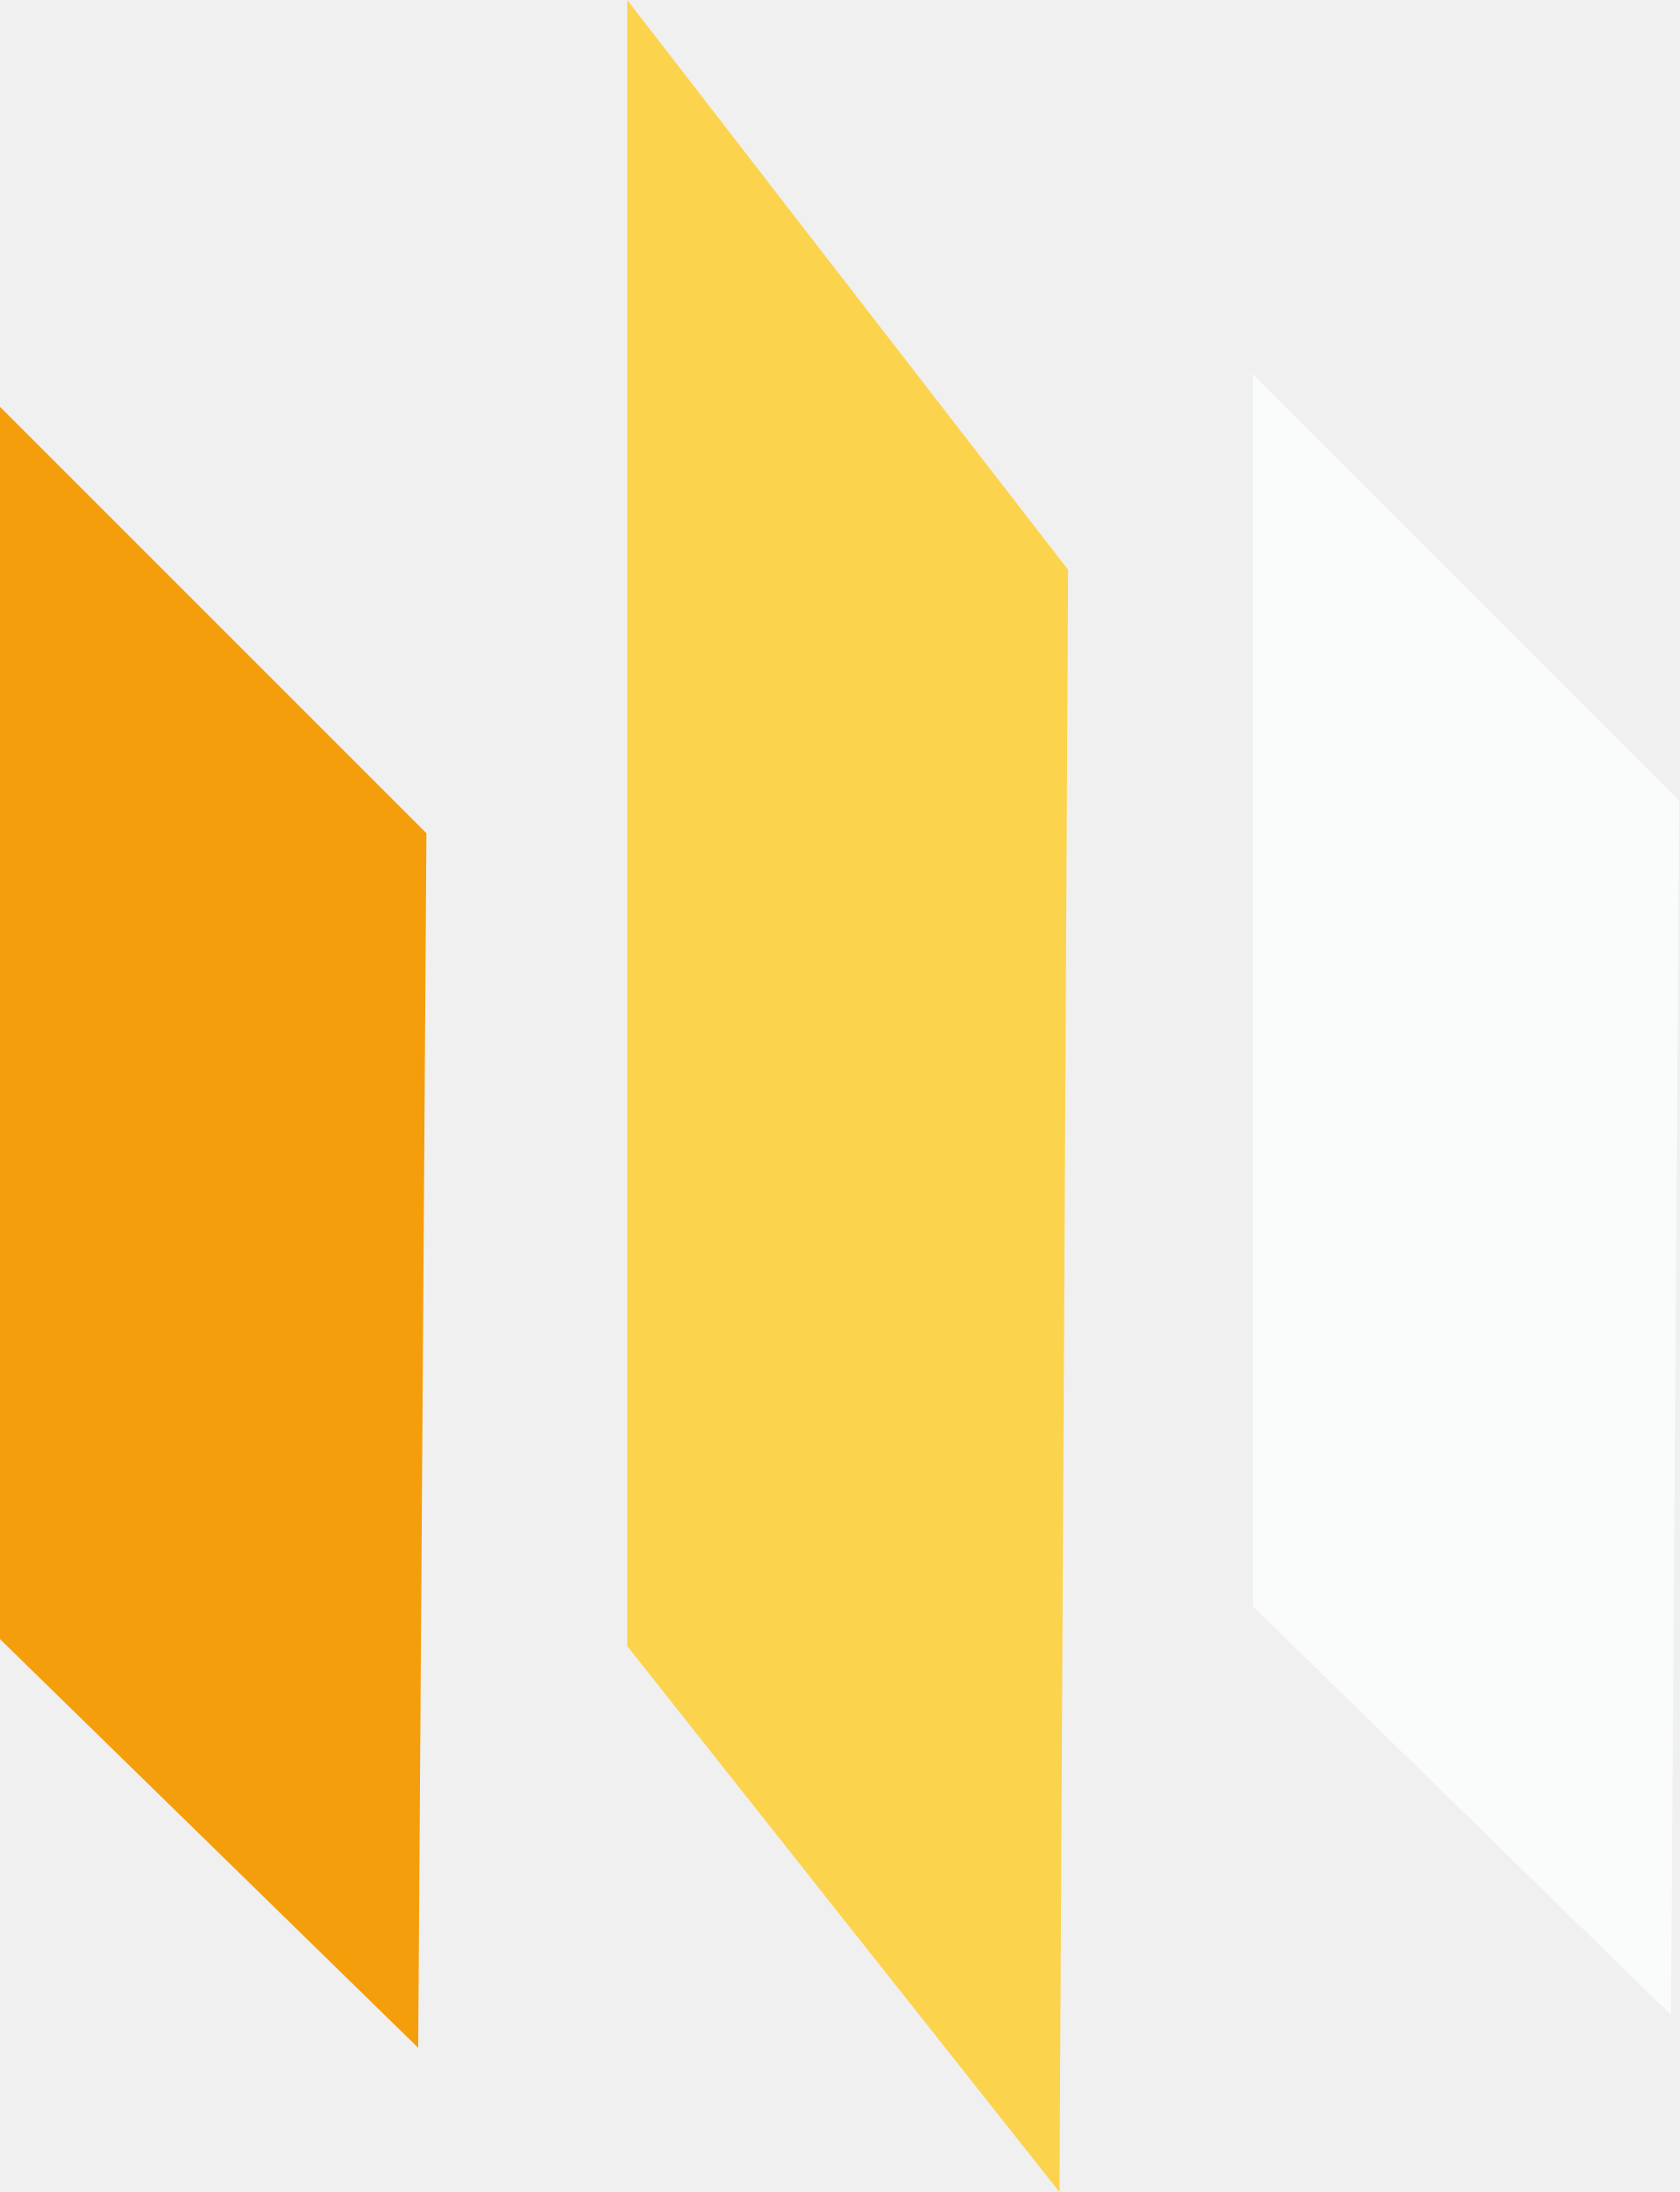
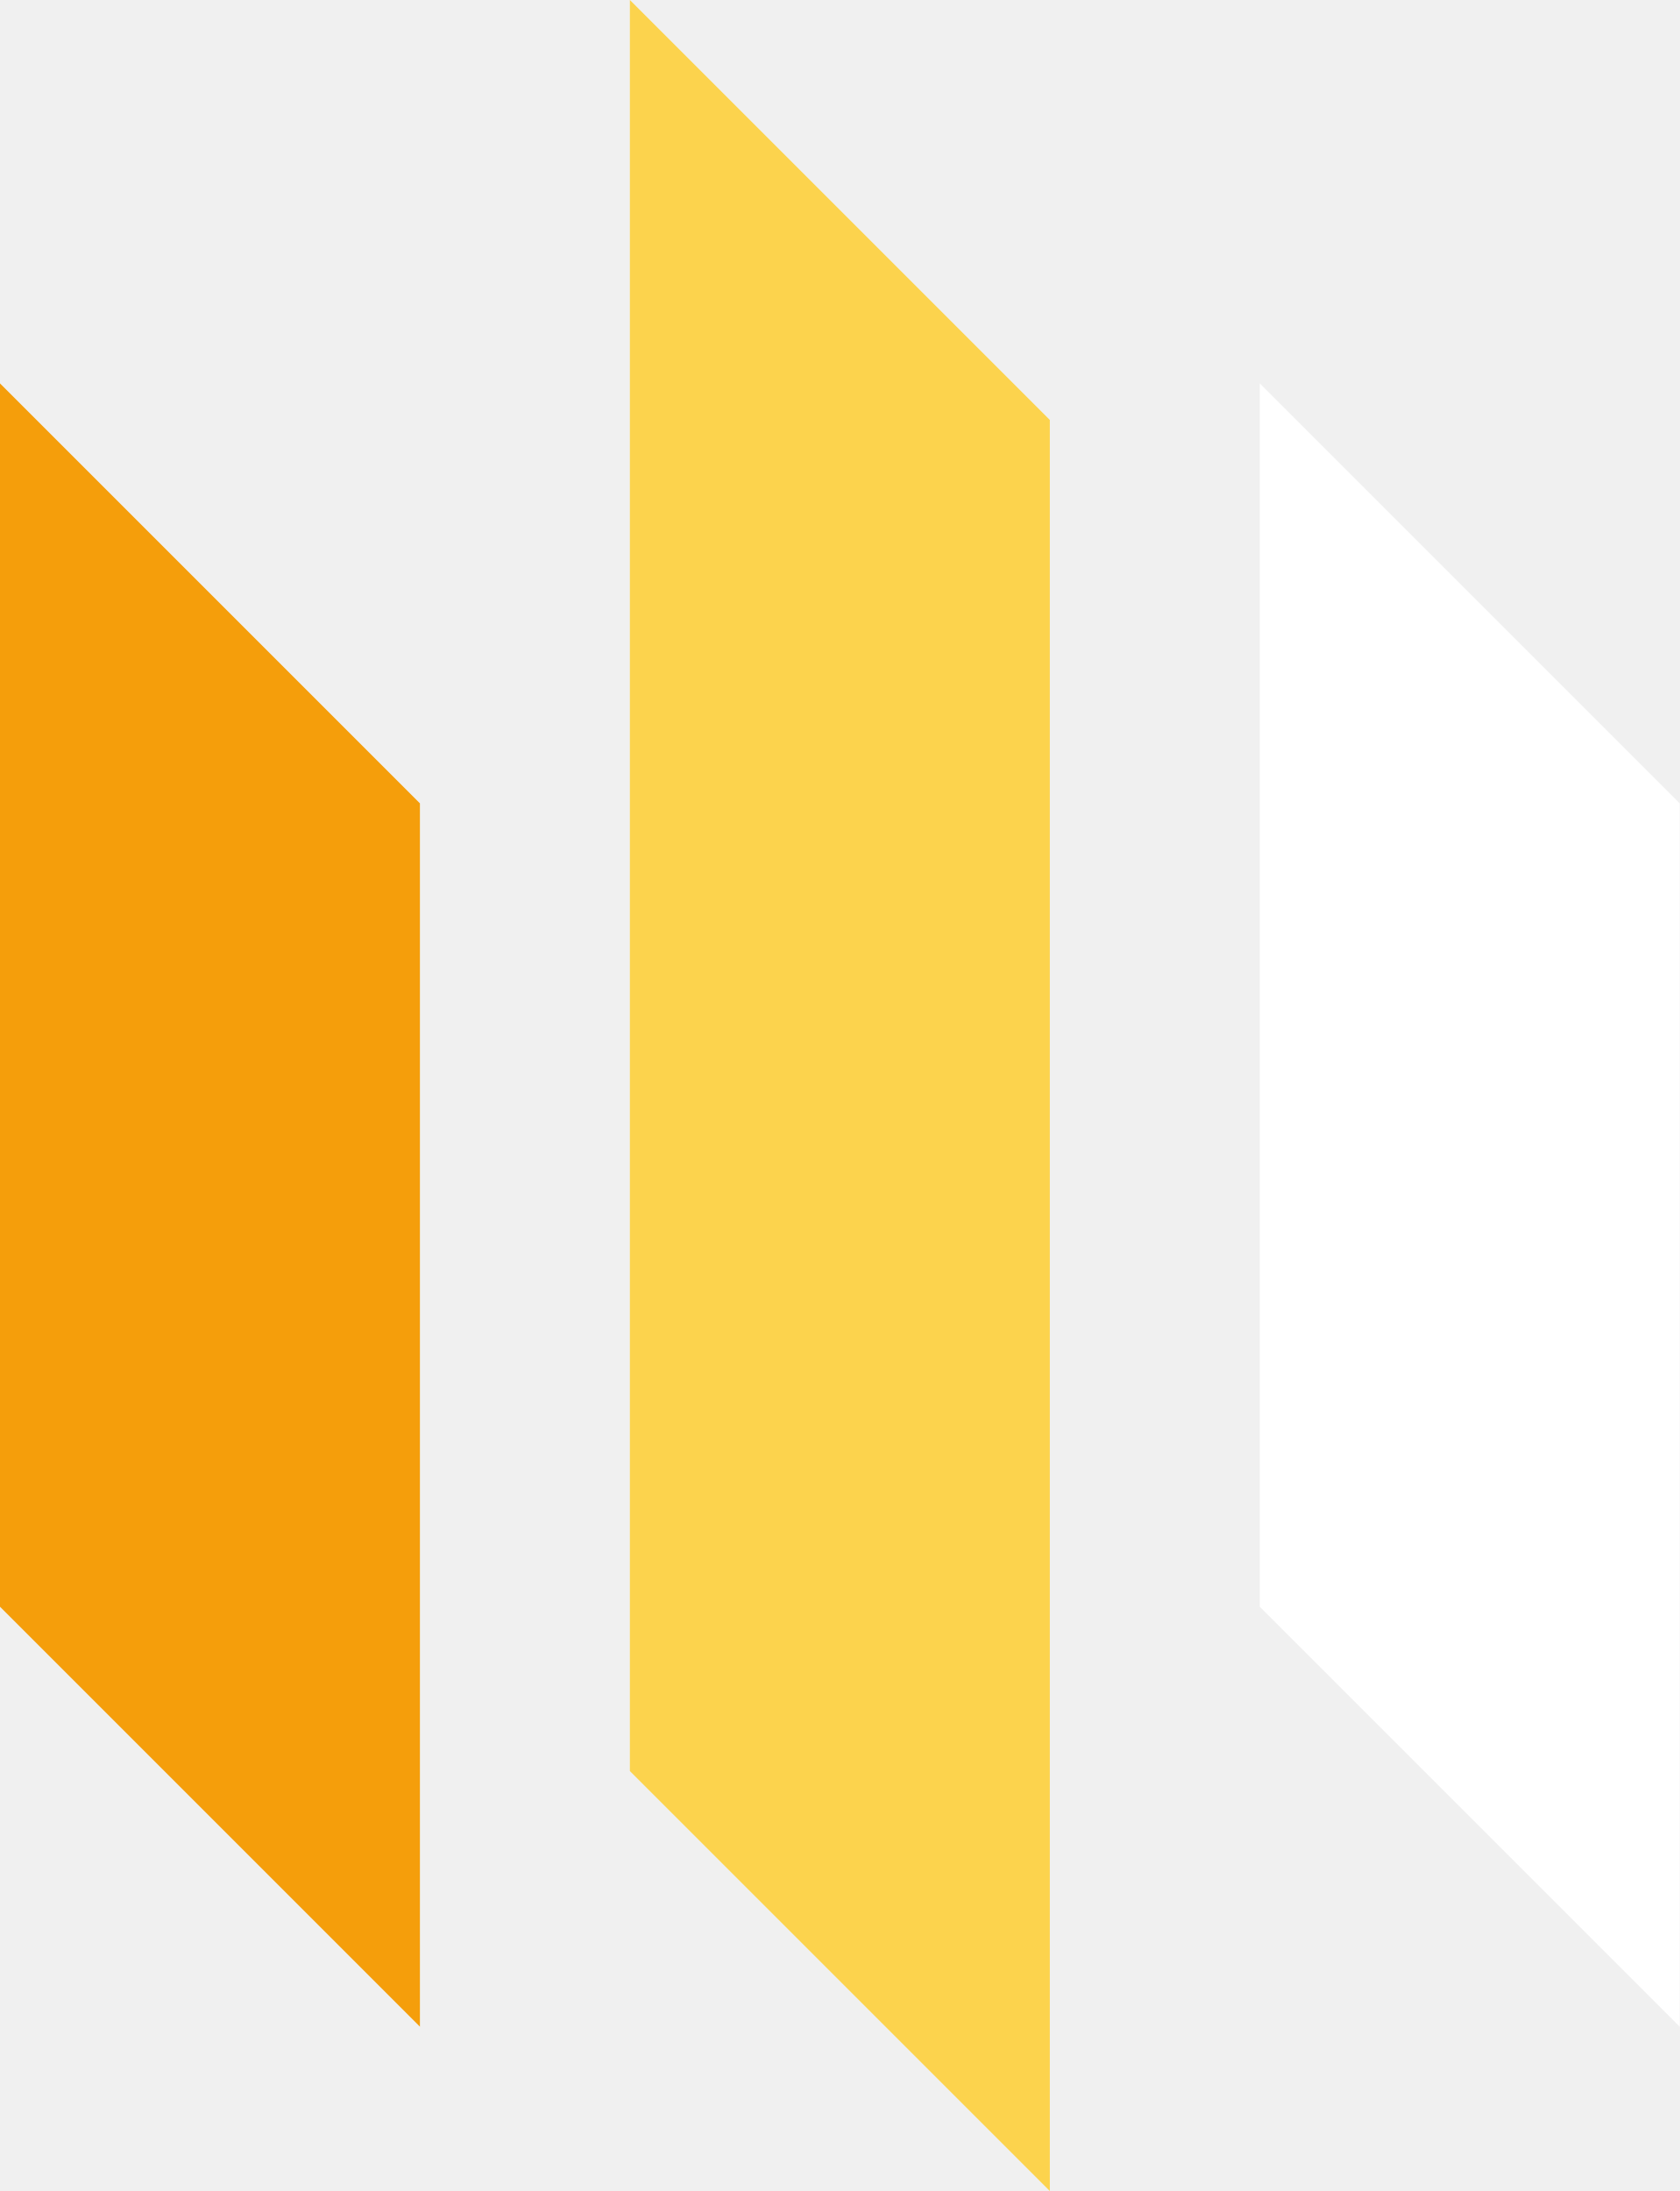
- <svg xmlns="http://www.w3.org/2000/svg" id="Layer_1" data-name="Layer 1" viewBox="0 0 183.66 239.75">
-   <defs>
-     <style>
-       .cls-1 {
-         fill: #fcd34d;
-       }
- 
-       .cls-1, .cls-2, .cls-3 {
-         fill-rule: evenodd;
-       }
- 
-       .cls-2 {
-         fill: #fafbfb;
-       }
- 
-       .cls-3 {
-         fill: #f59e0b;
-       }
-     </style>
-   </defs>
-   <g id="svgg">
-     <path id="path0" class="cls-2" d="m137.02,108.3v67.39l22.87,22.35,22.87,22.35.45-66.42.45-66.42-23.32-23.32-23.32-23.32v67.39" />
-   </g>
-   <g id="svgg-5">
-     <path id="path0-4" class="cls-1" d="m68.6,90.02v90.02l23.64,29.86,23.64,29.86.47-88.72.47-88.72-24.11-31.15L68.6,0v90.02" />
-   </g>
-   <g id="svgg-0">
-     <path id="path0-0" class="cls-3" d="m0,111.89v67.39l22.87,22.35,22.87,22.35.45-66.42.45-66.42-23.32-23.32L0,44.5v67.39" />
-   </g>
+ <svg xmlns="http://www.w3.org/2000/svg" viewBox="0 0 184 240">
+   <path fill="#f59e0b" d="M0 42v134l46 46V88z" />
+   <path fill="#fcd34d" d="M69 0v194l46 46V46z" />
+   <path fill="#ffffff" d="M138 42v134l46 46V88z" />
</svg>
